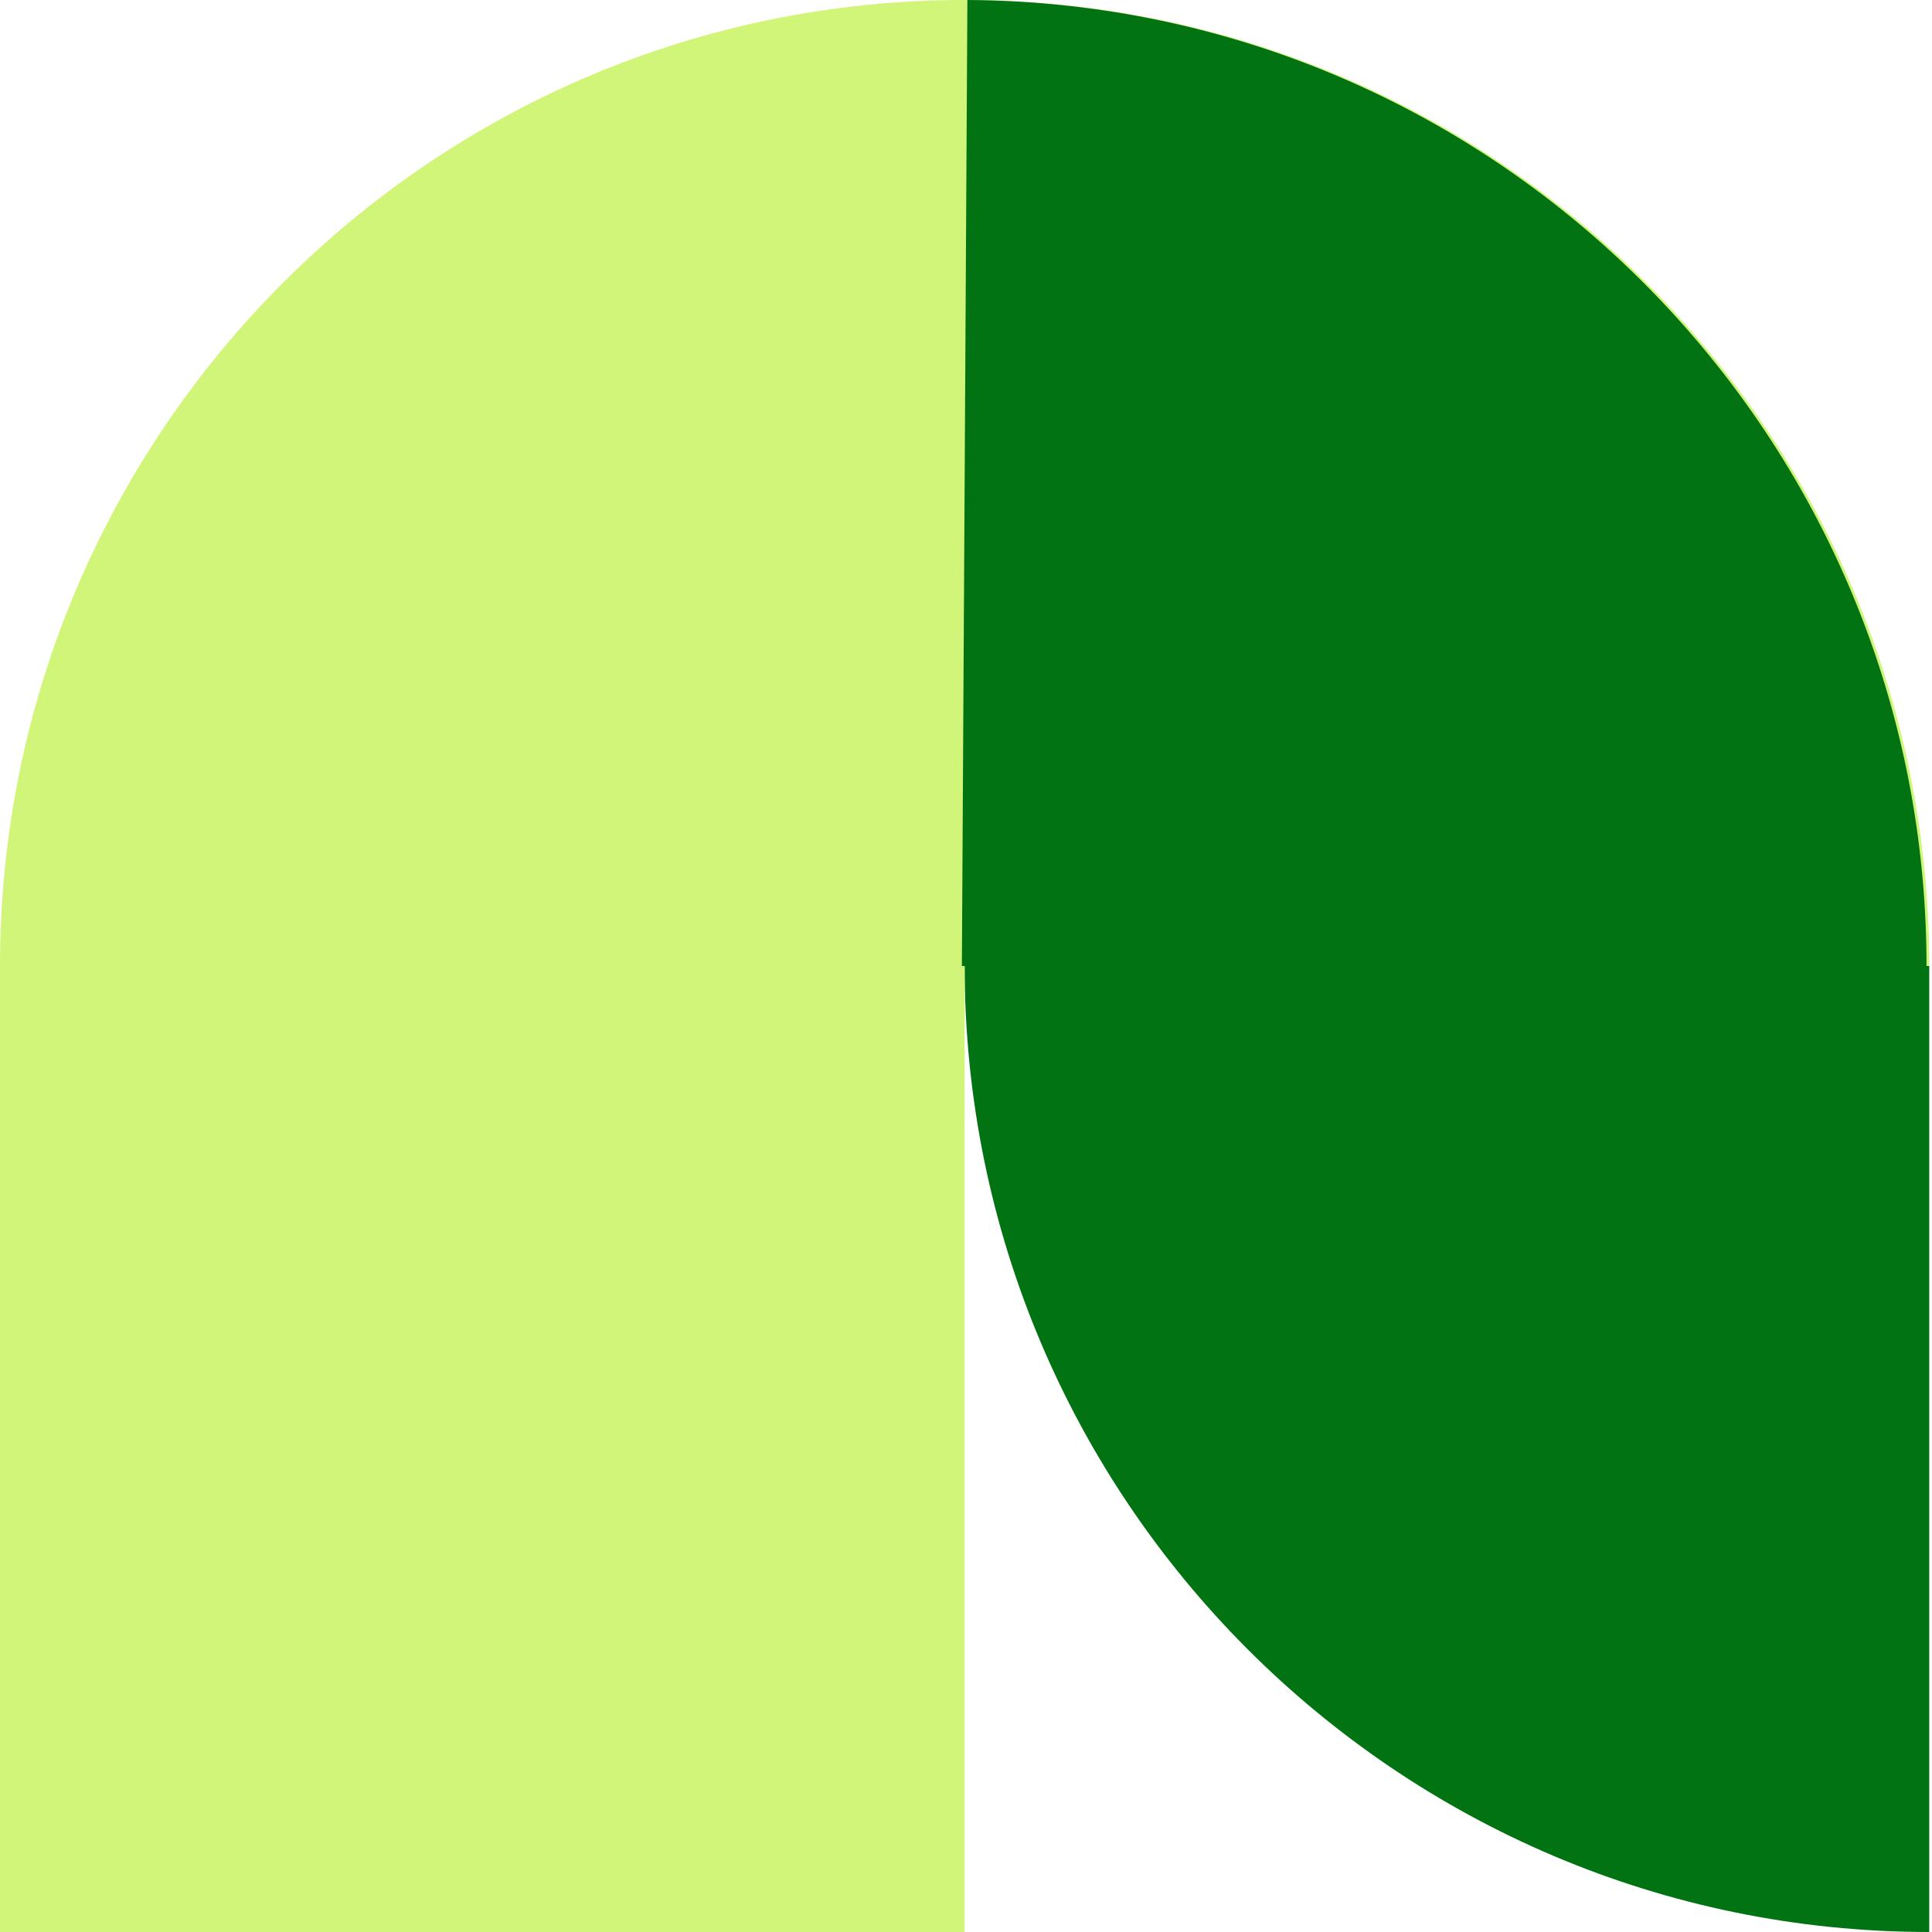
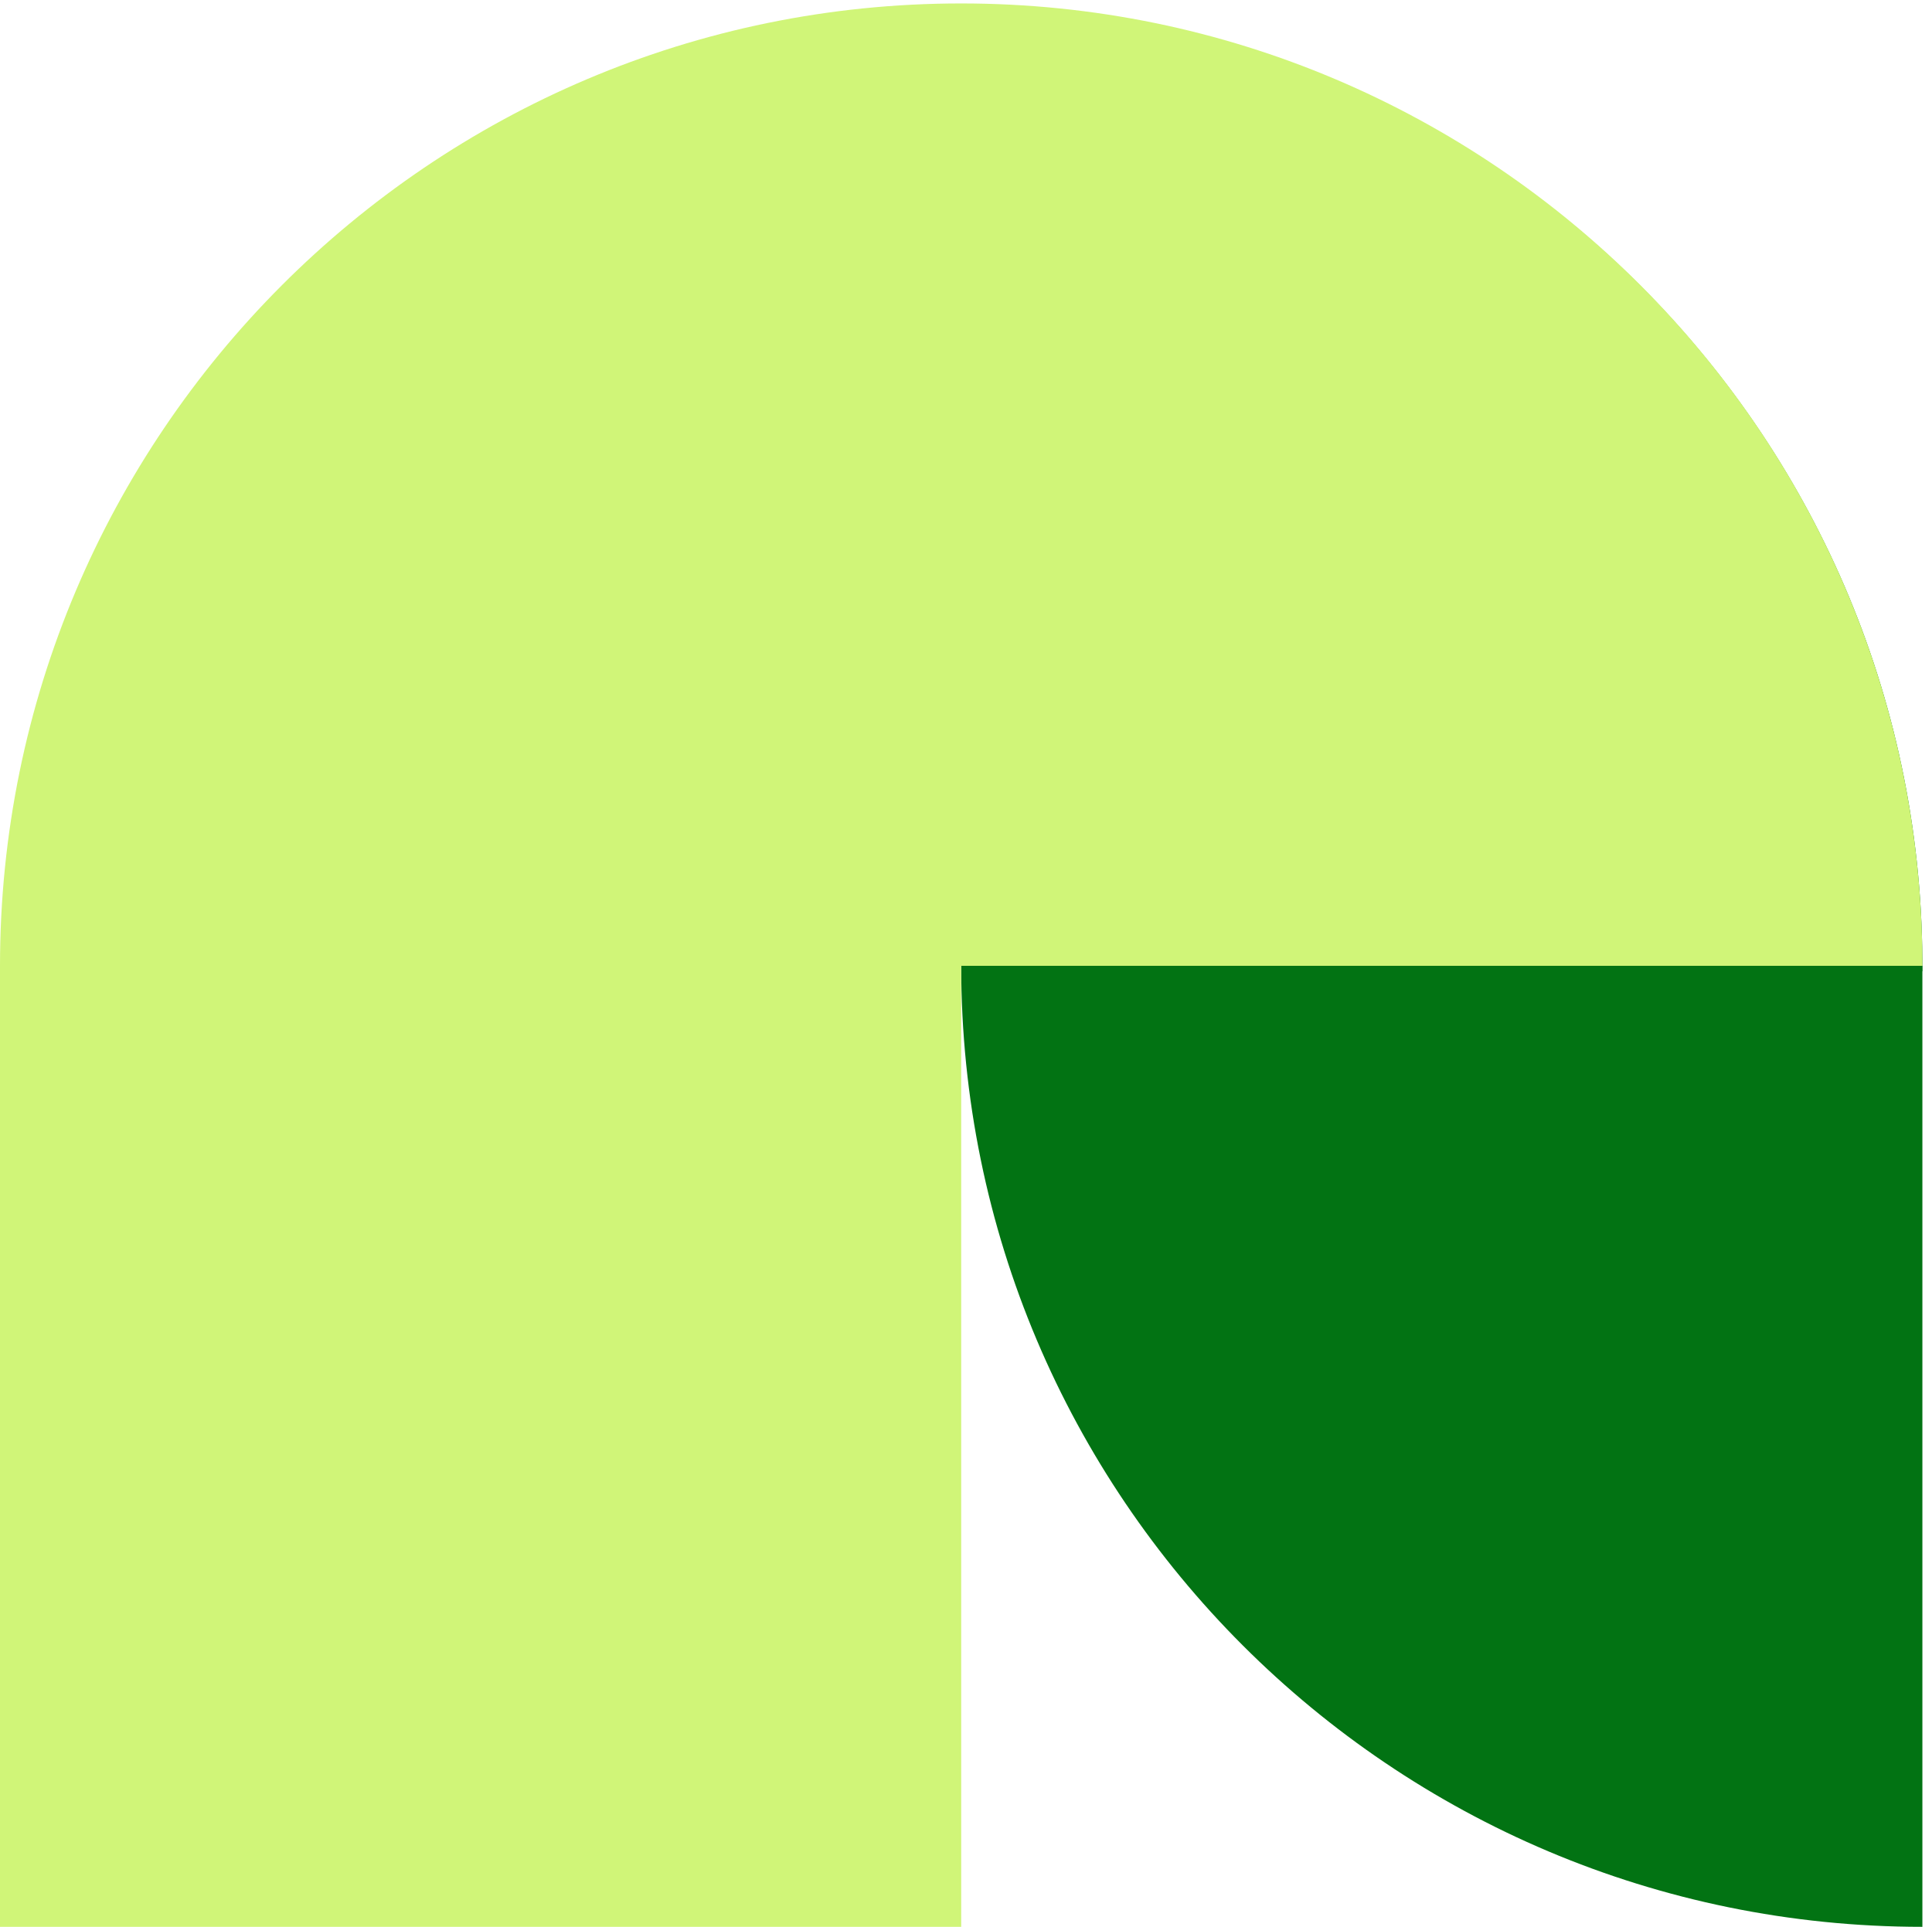
- <svg xmlns="http://www.w3.org/2000/svg" width="400" height="400" viewBox="0 0 400 400" fill="none">
-   <path d="M199.716 200H399.432V400V400C289.132 400 199.716 310.3 199.716 200V200Z" fill="#027313" />
-   <path d="M399.433 200L0 200V200C0 89.7 89.416 3.38942e-05 199.717 4.35506e-05V4.35506e-05C310.017 5.32071e-05 399.433 89.7 399.433 200V200Z" fill="#D0F578" />
-   <path d="M398.861 201.137L199.148 199.997L200.287 -4.37679e-06V-4.37679e-06C310.586 0.63 399.489 90.839 398.861 201.137V201.137Z" fill="#027313" />
-   <rect y="200" width="199.716" height="200" fill="#D0F578" />
+ <svg xmlns="http://www.w3.org/2000/svg" width="402" height="401" viewBox="0 0 402 401" fill="none">
+   <path d="M200 201H400V401V401C289.543 401 200 311.457 200 201V201Z" fill="#027313" />
+   <path d="M399.997 202.137L200 200.995L201.139 0.999V0.999C311.594 1.629 400.626 91.682 399.997 202.137V202.137Z" fill="#027313" />
+   <path d="M200 201L400 201C400 90.543 310.457 0.716 200 0.716C89.543 0.716 9.64276e-06 90.543 0 201V401H200V201Z" fill="#D0F578" />
</svg>
